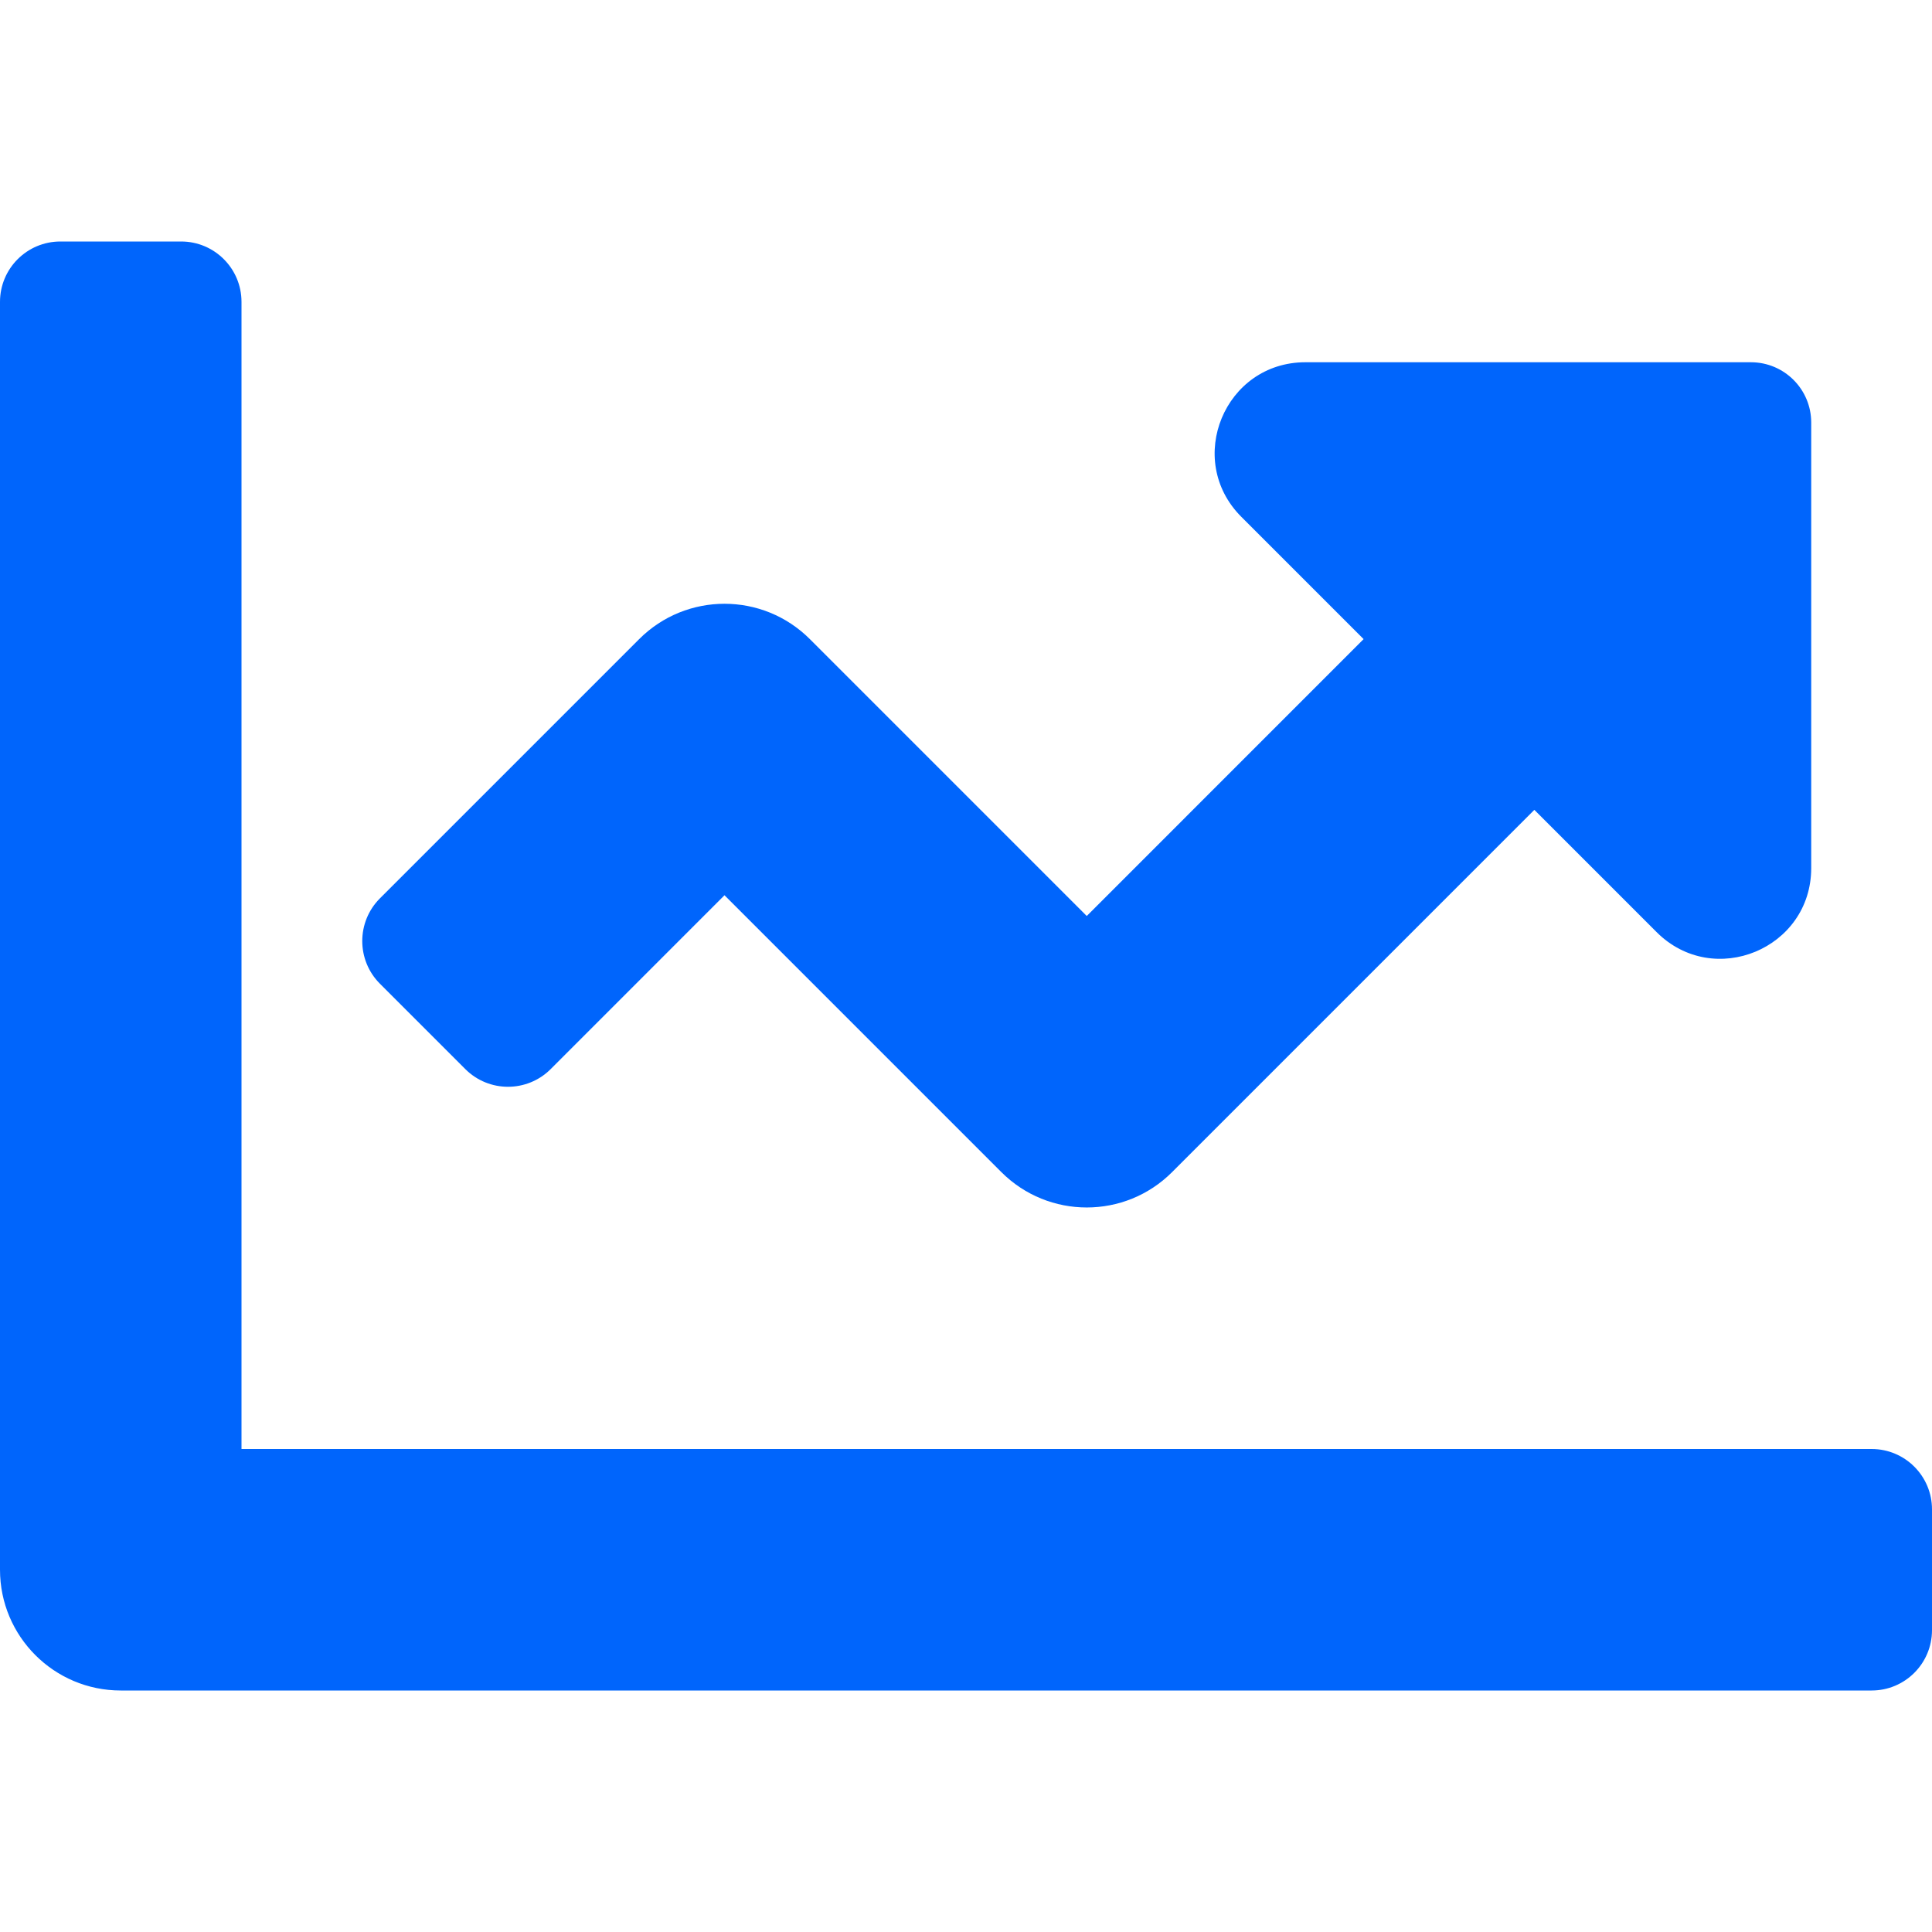
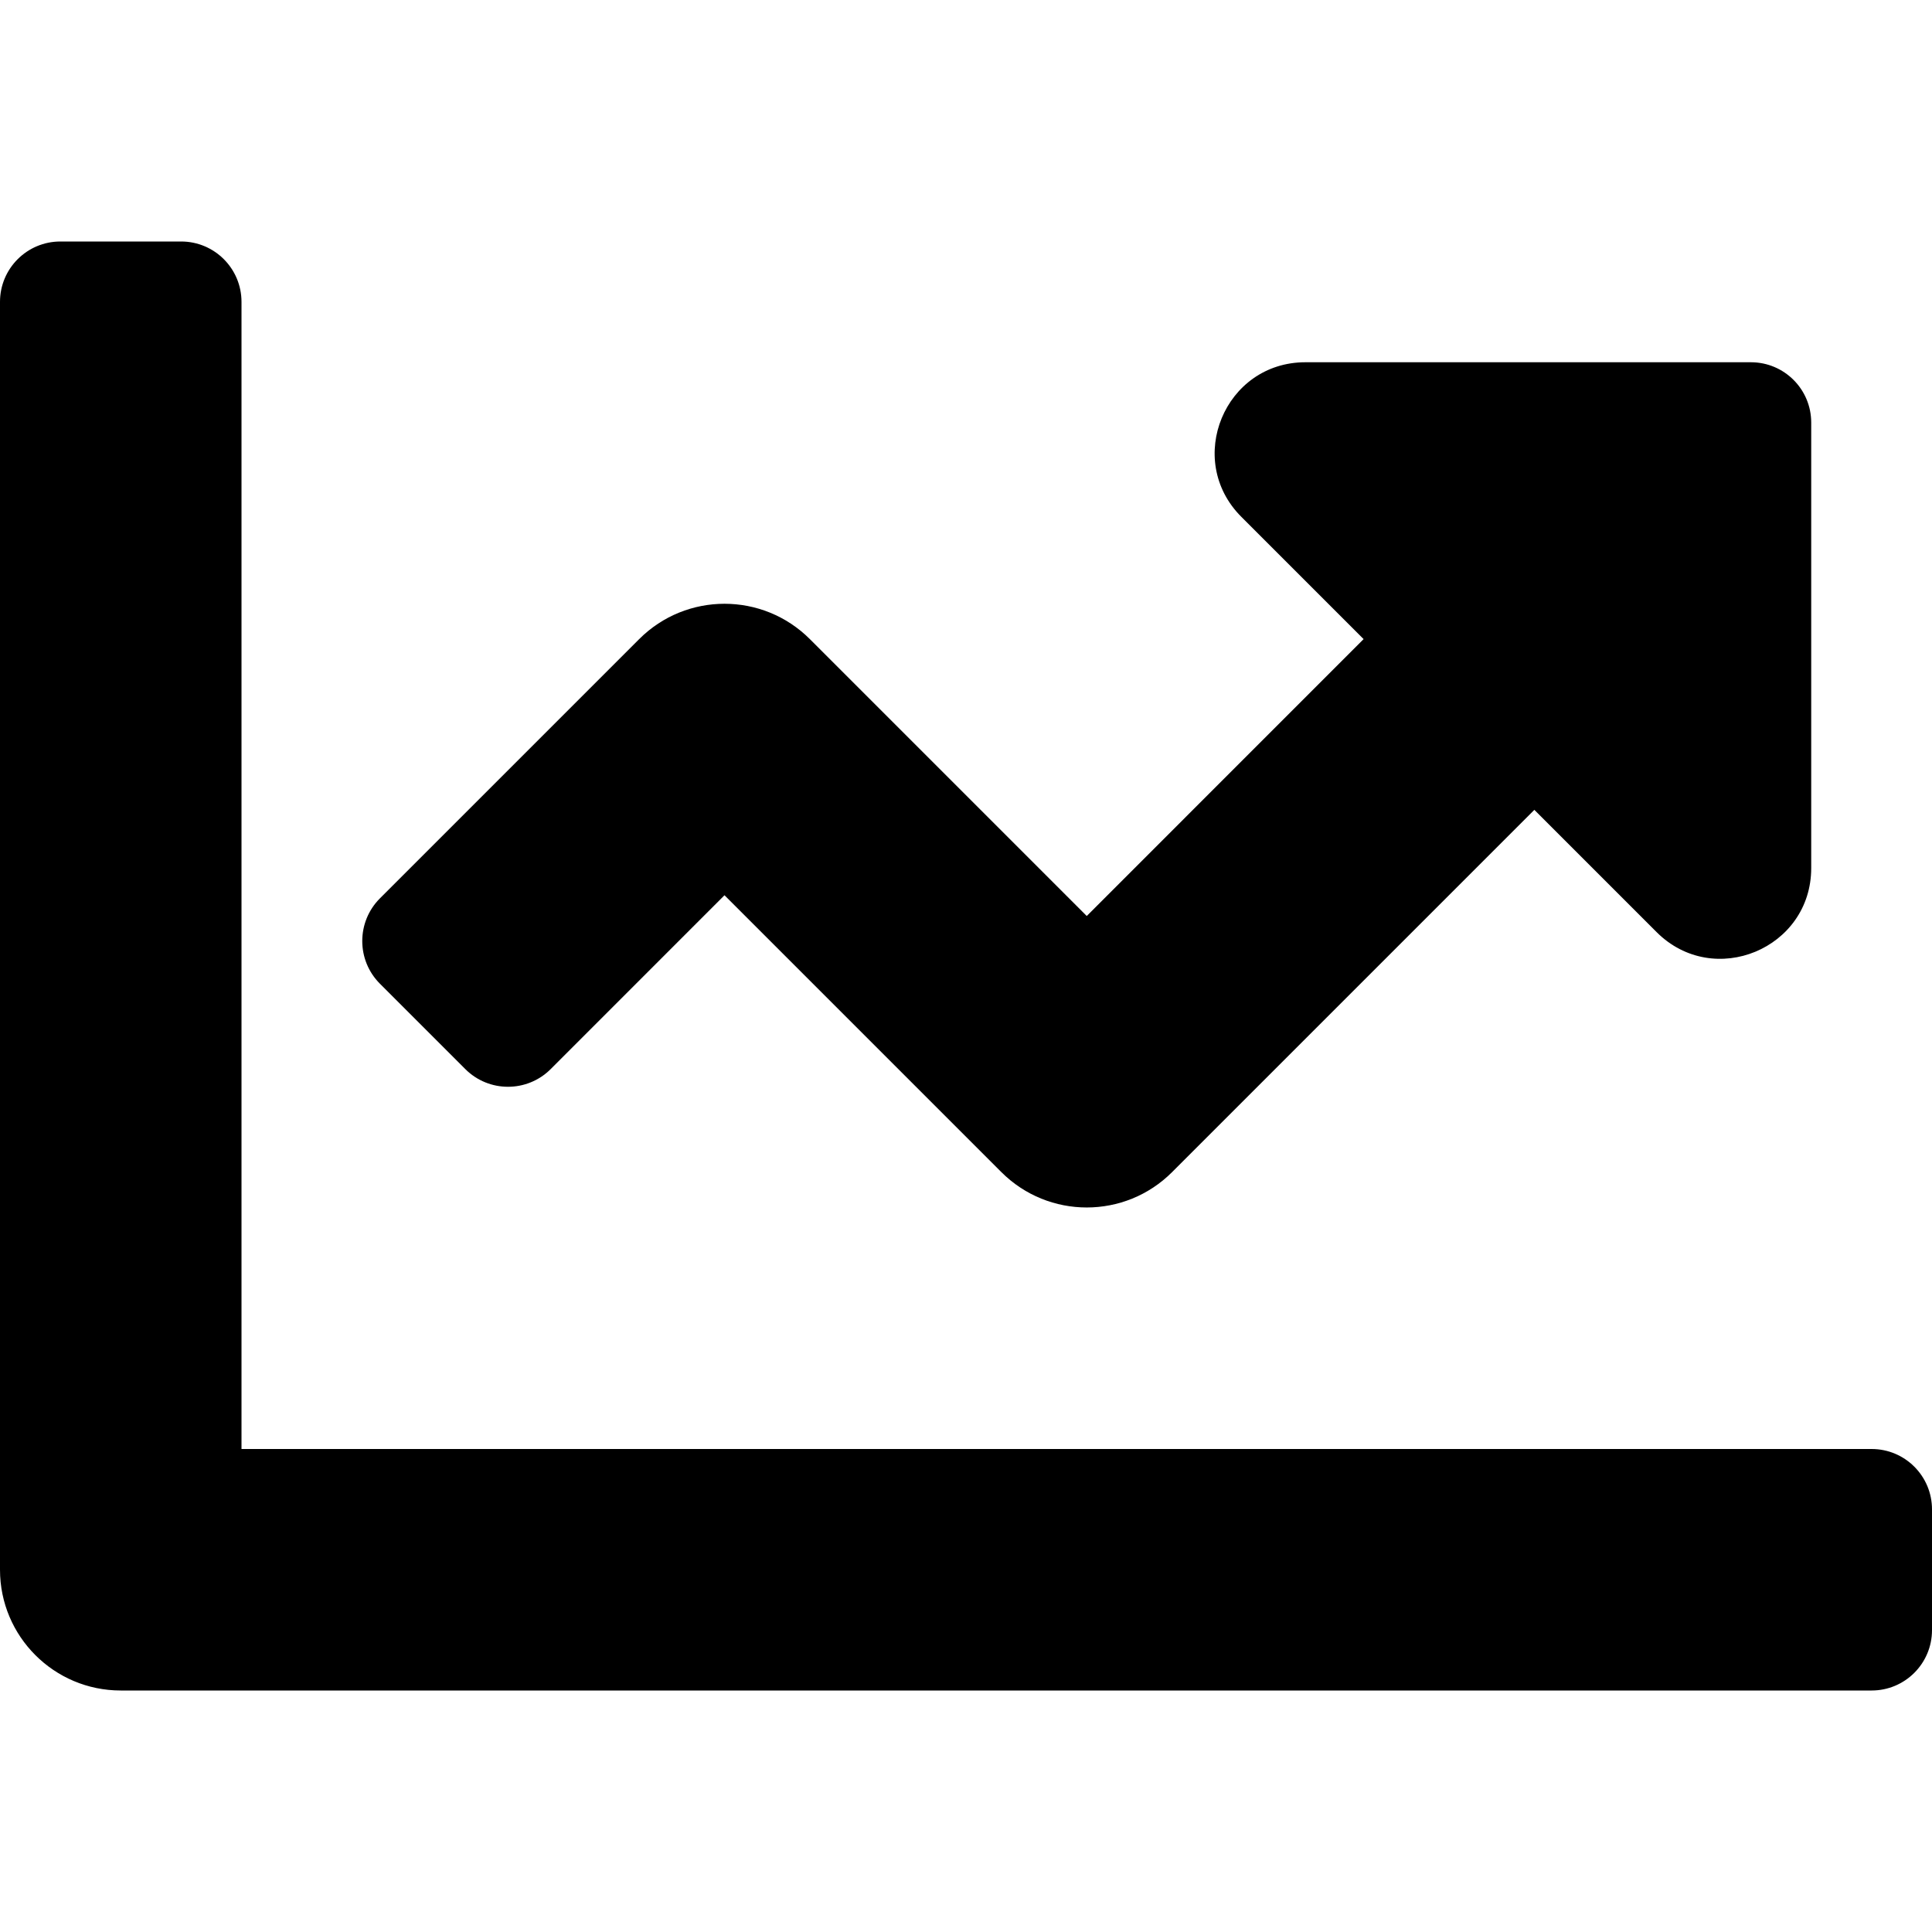
<svg xmlns="http://www.w3.org/2000/svg" aria-hidden="true" focusable="false" data-prefix="fas" data-icon="chart-line" class="svg-inline--fa fa-chart-line fa-w-16" role="img" viewBox="0 0 512 512">
-   <path fill="#0065FC" d="M496 384H64V80c0-8.84-7.16-16-16-16H16C7.16 64 0 71.16 0 80v336c0 17.67 14.33 32 32 32h464c8.84 0 16-7.16 16-16v-32c0-8.84-7.16-16-16-16zM464 96H345.94c-21.38 0-32.09 25.85-16.97 40.97l32.4 32.4L288 242.75l-73.37-73.37c-12.5-12.5-32.76-12.5-45.25 0l-68.69 68.69c-6.25 6.25-6.25 16.38 0 22.63l22.62 22.62c6.25 6.25 16.38 6.25 22.63 0L192 237.25l73.37 73.37c12.5 12.5 32.76 12.5 45.25 0l96-96 32.4 32.4c15.12 15.12 40.97 4.41 40.97-16.97V112c.01-8.84-7.15-16-15.99-16z" />
+   <path fill="current color" d="M496 384H64V80c0-8.84-7.16-16-16-16H16C7.16 64 0 71.16 0 80v336c0 17.67 14.33 32 32 32h464c8.84 0 16-7.16 16-16v-32c0-8.84-7.16-16-16-16zM464 96H345.94c-21.38 0-32.09 25.85-16.97 40.97l32.4 32.4L288 242.75l-73.37-73.37c-12.5-12.5-32.76-12.5-45.25 0l-68.69 68.69c-6.25 6.25-6.25 16.38 0 22.63l22.62 22.62c6.25 6.25 16.38 6.25 22.63 0L192 237.25l73.37 73.37c12.5 12.5 32.76 12.5 45.25 0l96-96 32.4 32.4c15.12 15.12 40.97 4.41 40.97-16.97V112c.01-8.84-7.15-16-15.99-16z" />
</svg>
